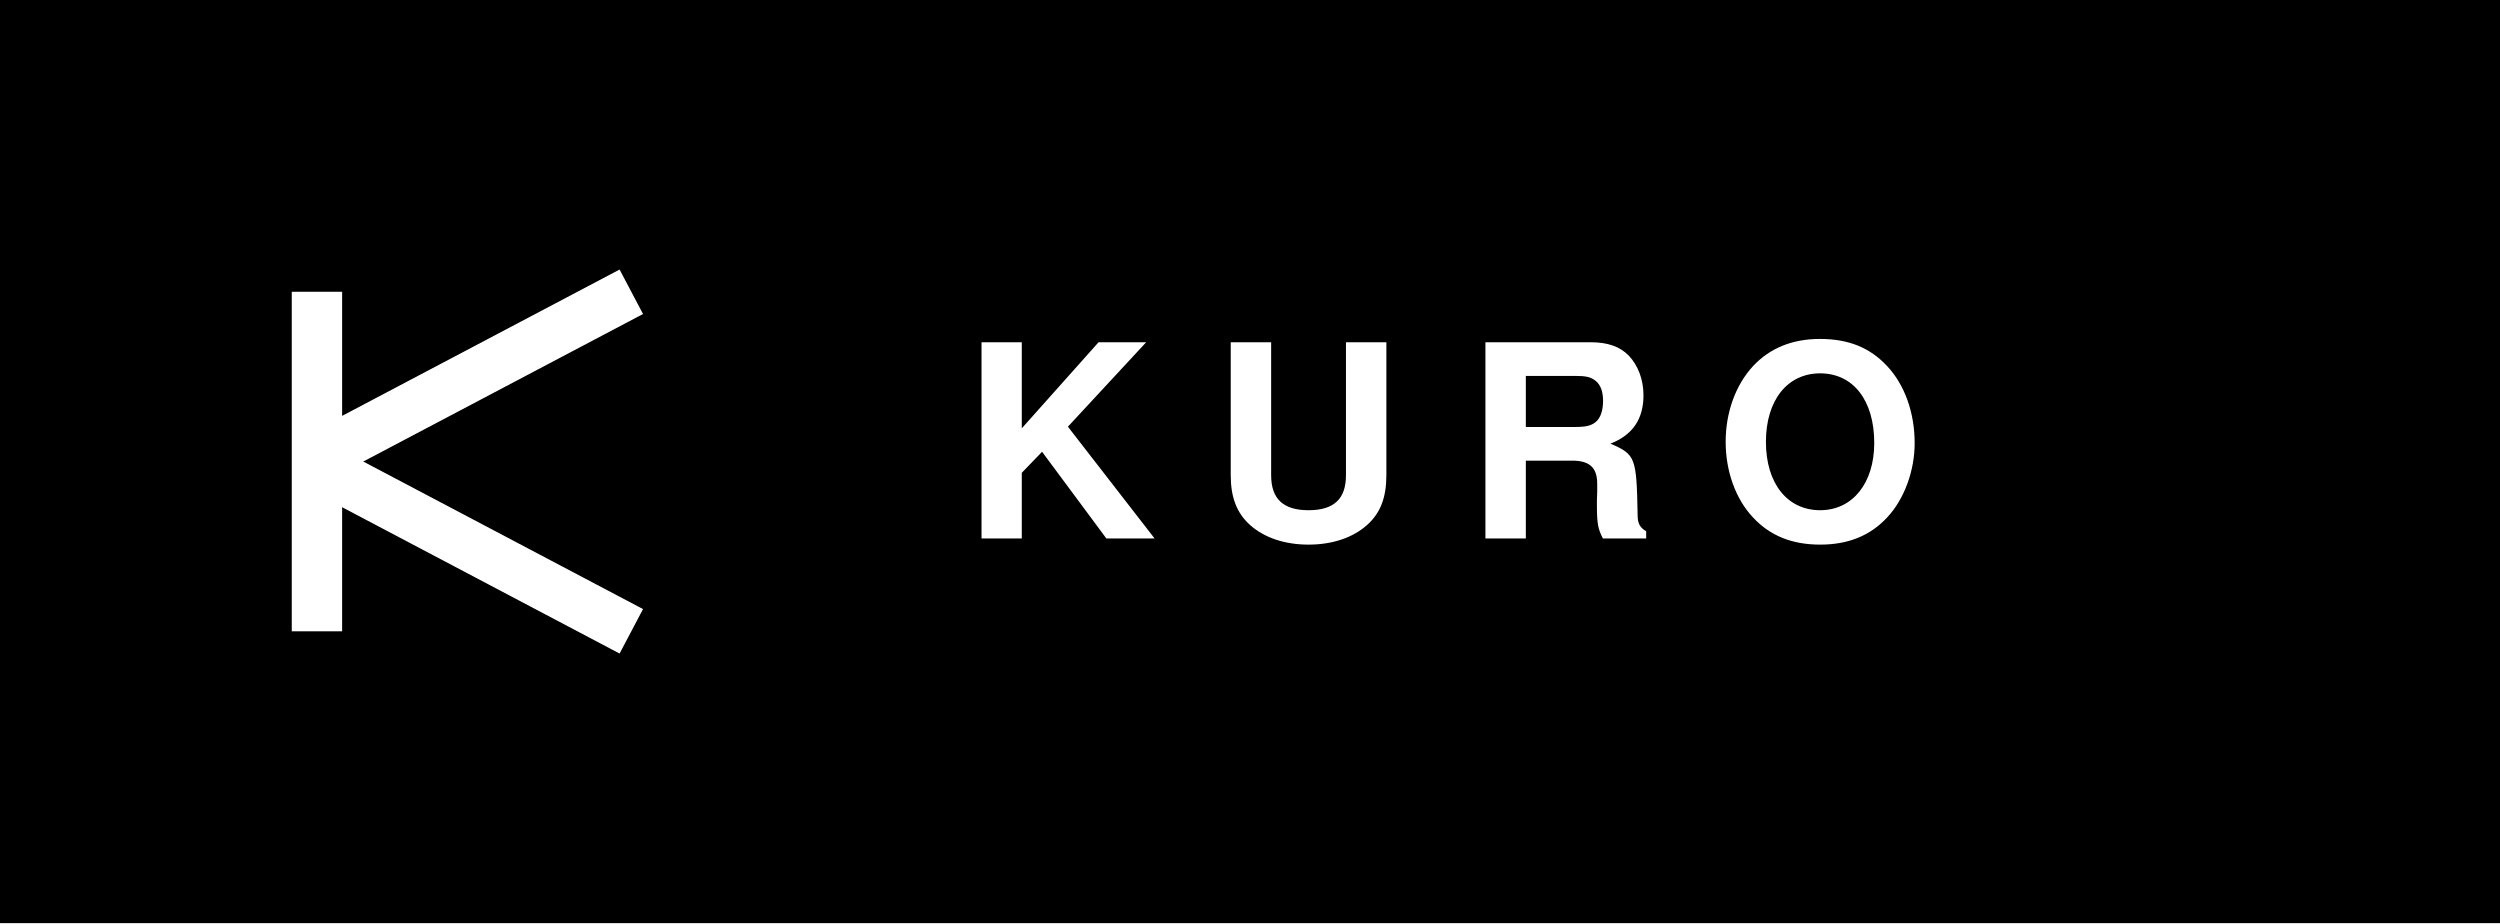
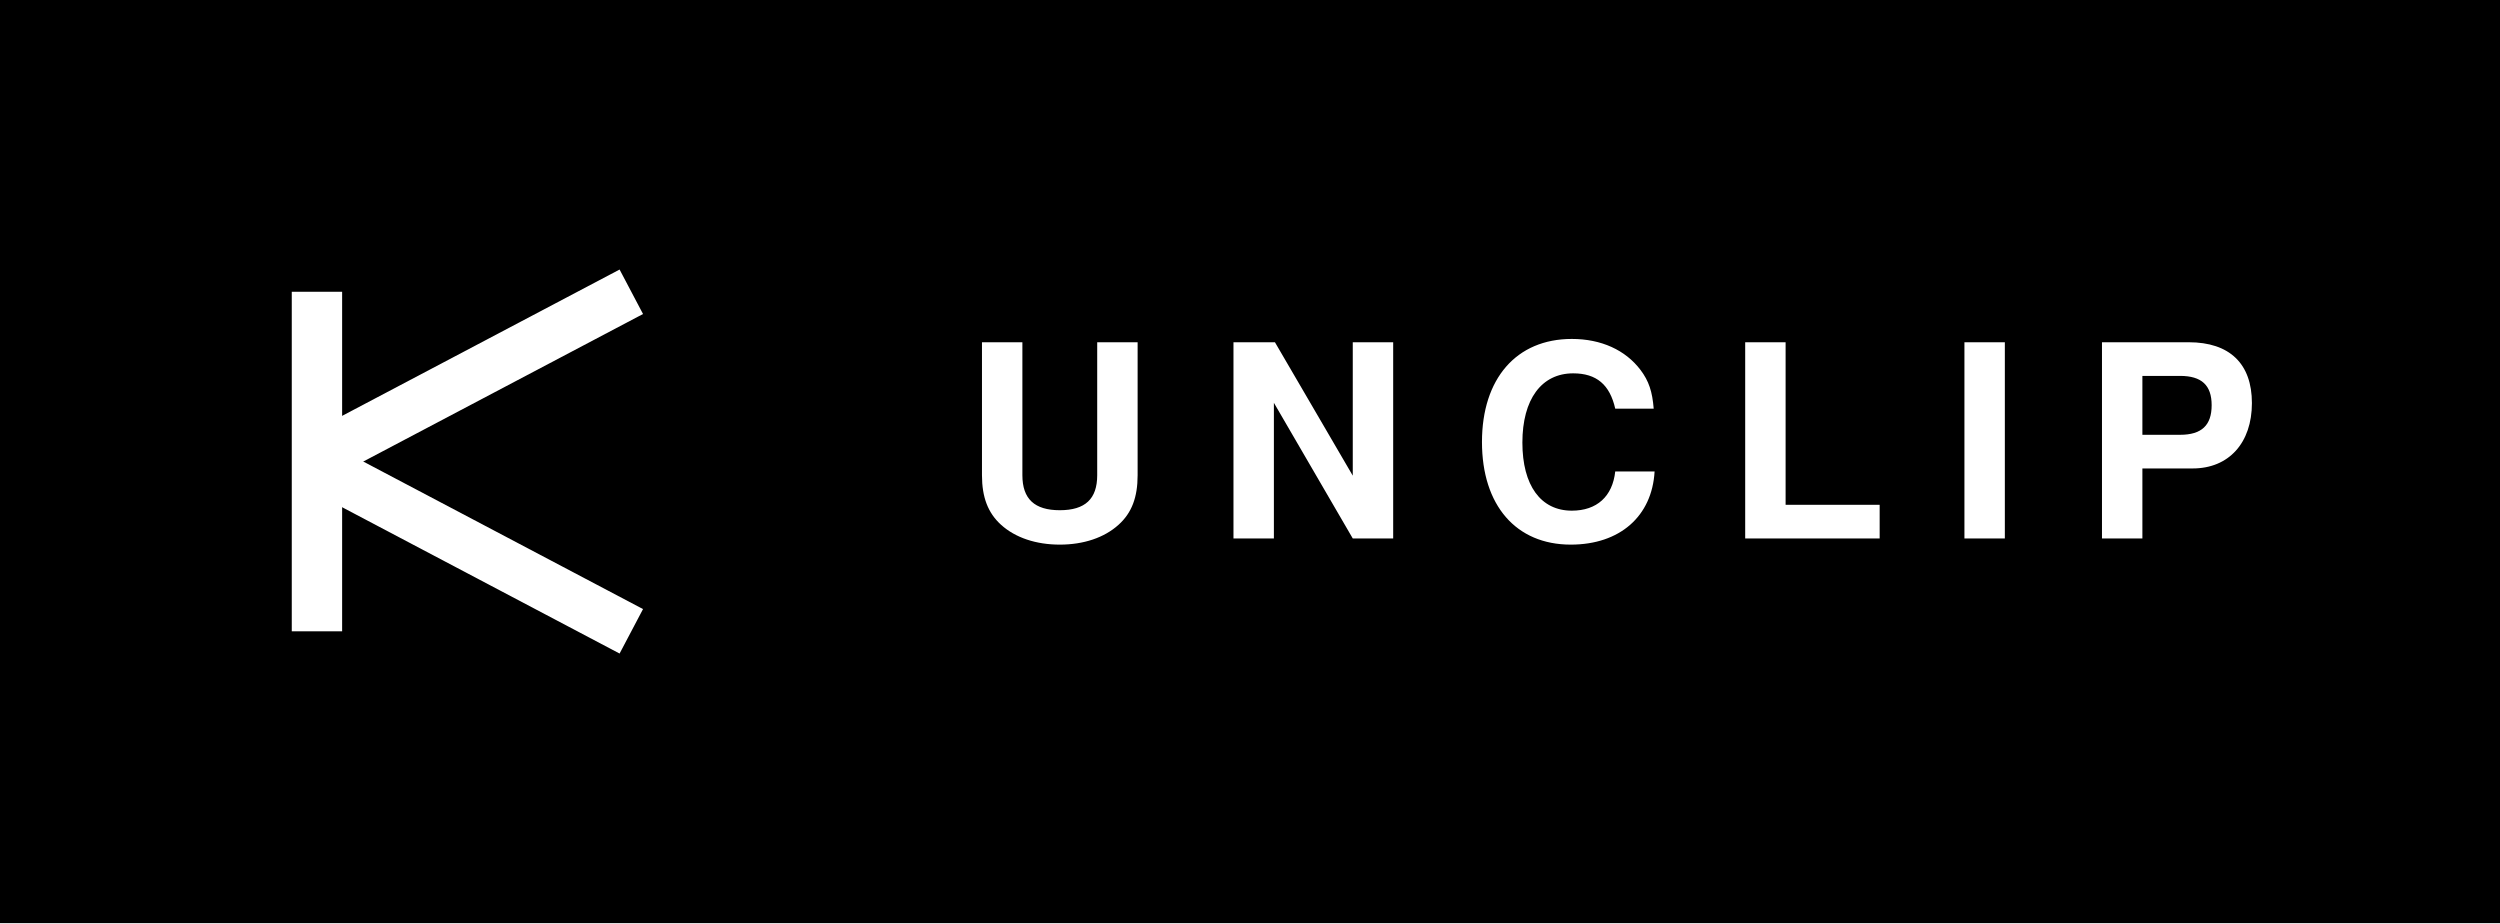
- <svg xmlns="http://www.w3.org/2000/svg" viewBox="0 0 260 96" role="img" aria-label="Kuro">
+ <svg xmlns="http://www.w3.org/2000/svg" viewBox="0 0 260 96" role="img" aria-label="Unclip">
  <rect width="260" height="96" fill="#000" />
  <g transform="translate(8 8) scale(0.625)" fill="#fff">
    <rect x="35.75" y="35.75" width="8.38" height="56.50" />
    <polygon points="40.63,67.70 94.20,39.45 90.30,32.05 36.73,60.30" />
    <polygon points="36.73,67.70 90.30,95.95 94.20,88.55 40.63,60.30" />
  </g>
-   <text x="100" y="56" fill="#fff" font-family="ui-sans-serif, system-ui, -apple-system, Helvetica, Arial, sans-serif" font-size="28" font-weight="600" letter-spacing="0.22em">KURO</text>
+   <text x="100" y="56" fill="#fff" font-family="ui-sans-serif, system-ui, -apple-system, Helvetica, Arial, sans-serif" font-size="28" font-weight="600" letter-spacing="0.22em">UNCLIP</text>
</svg>
